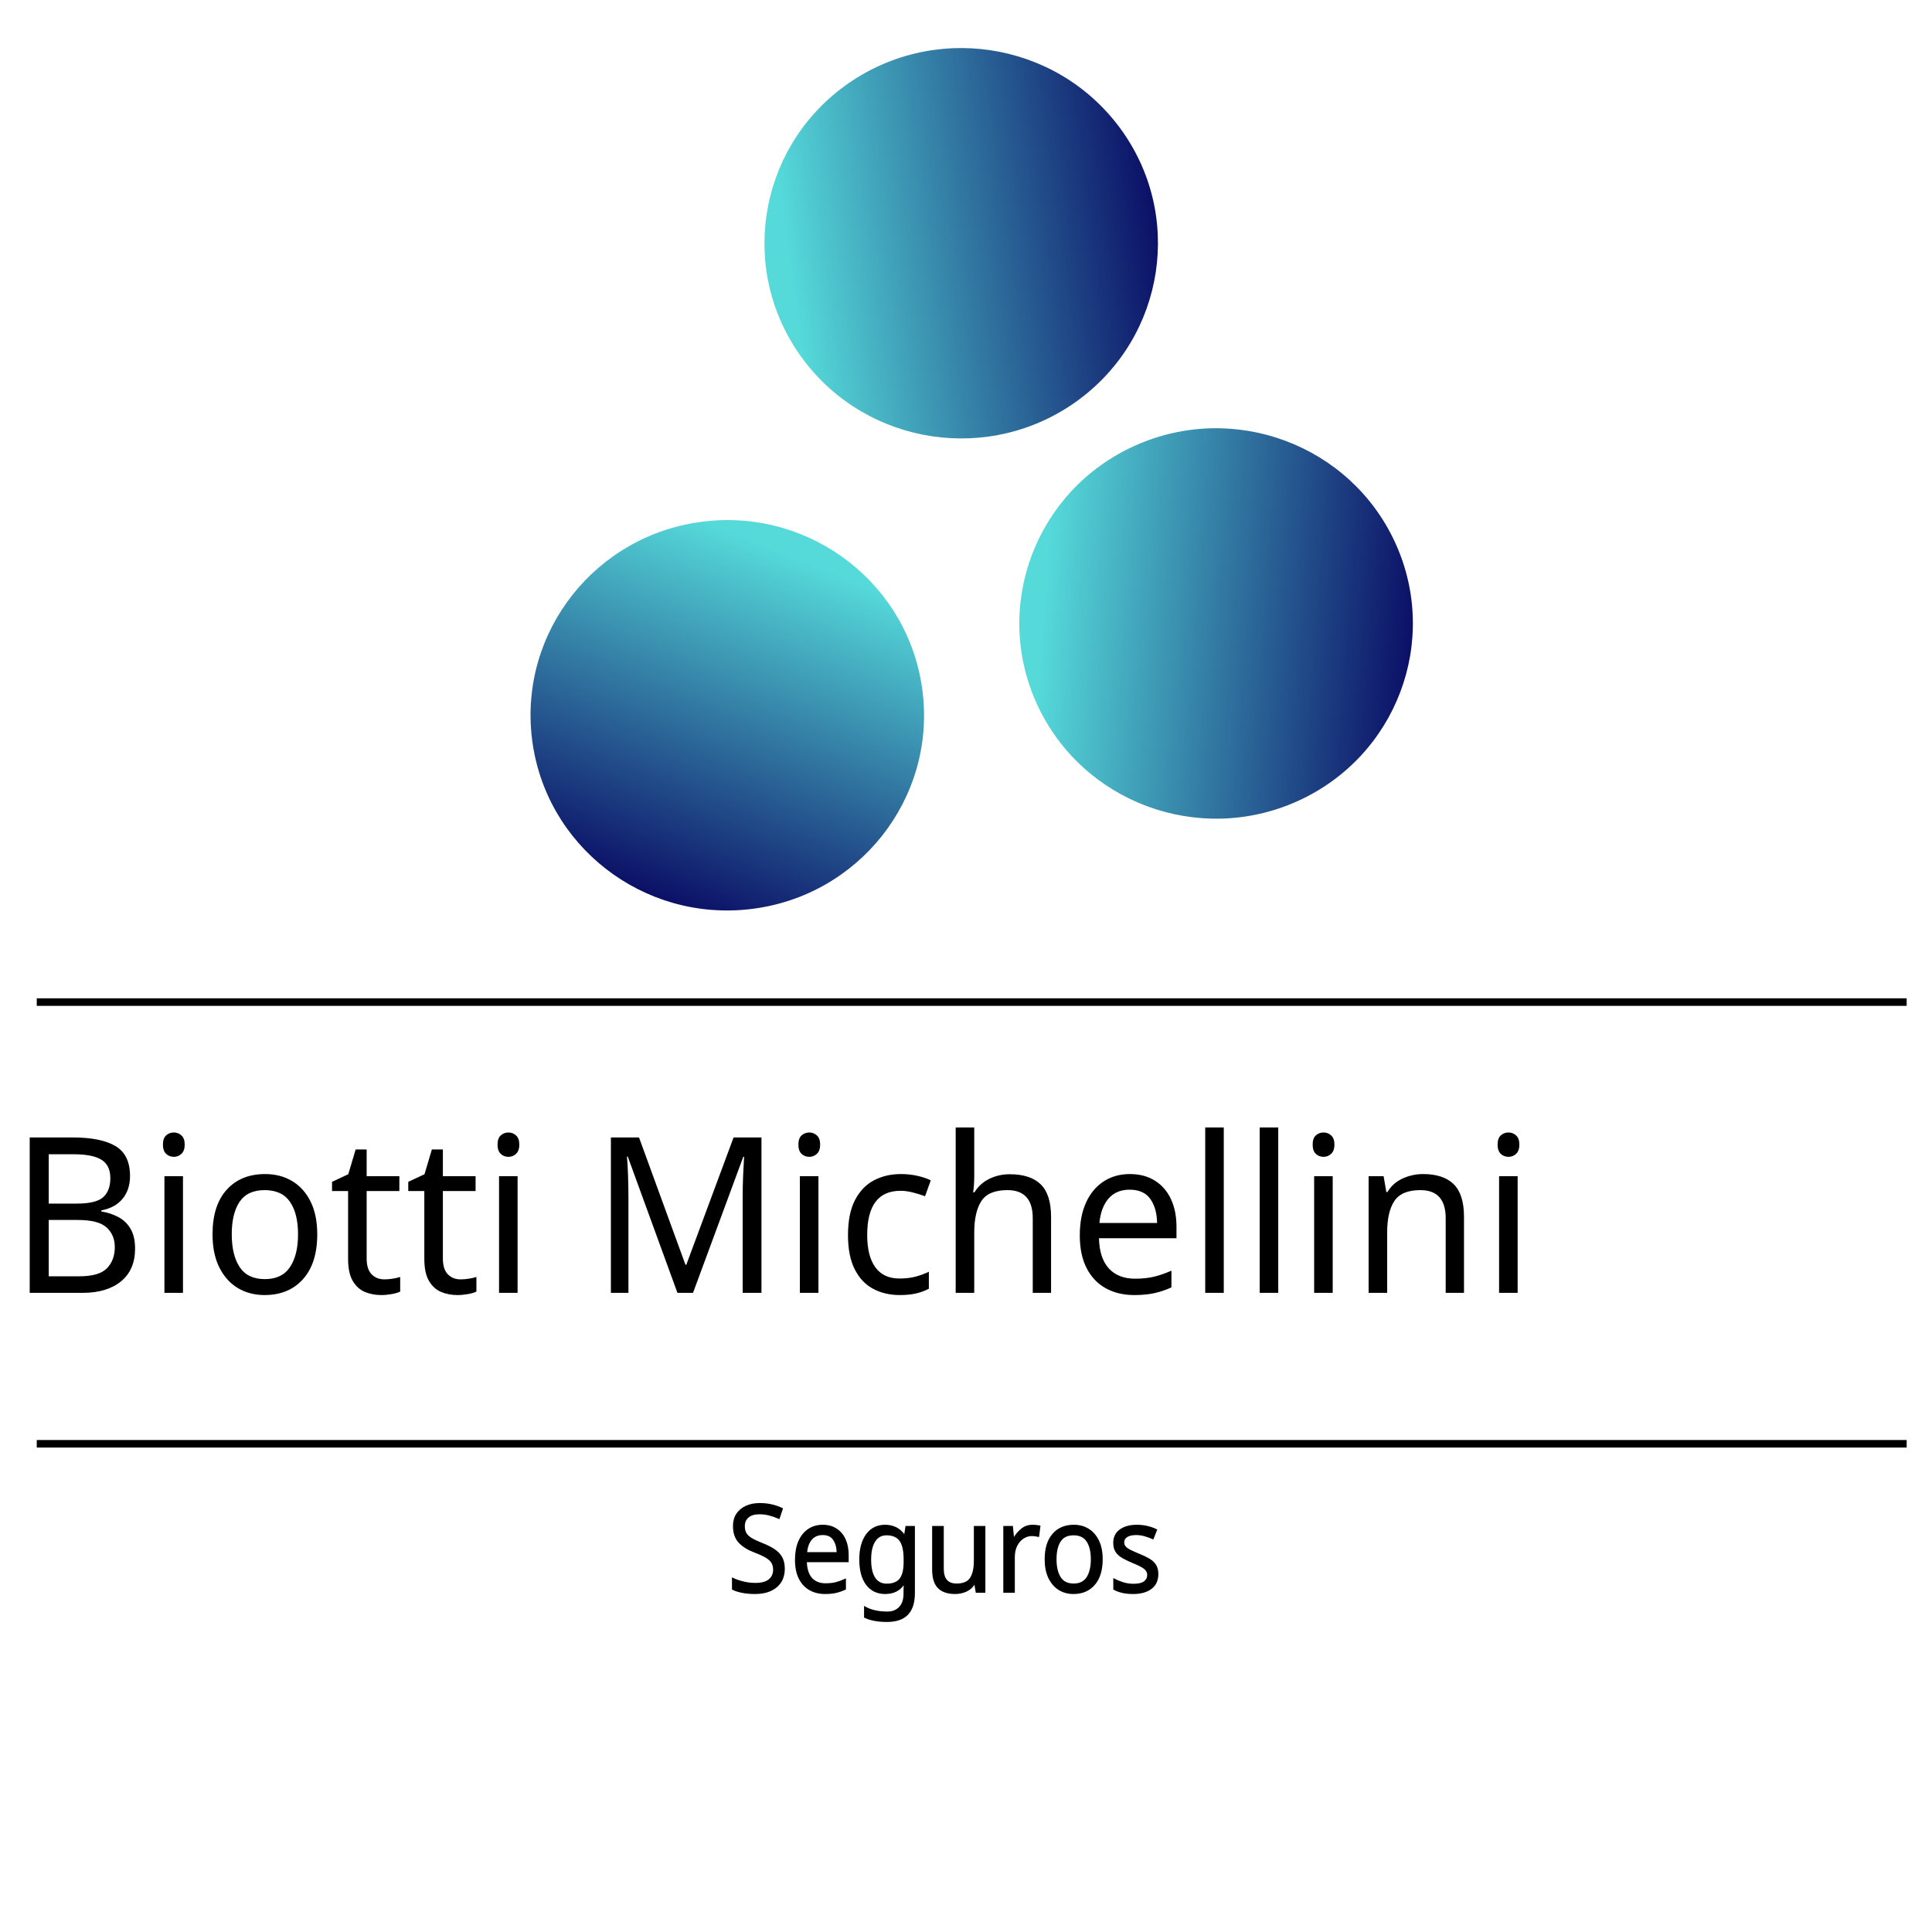
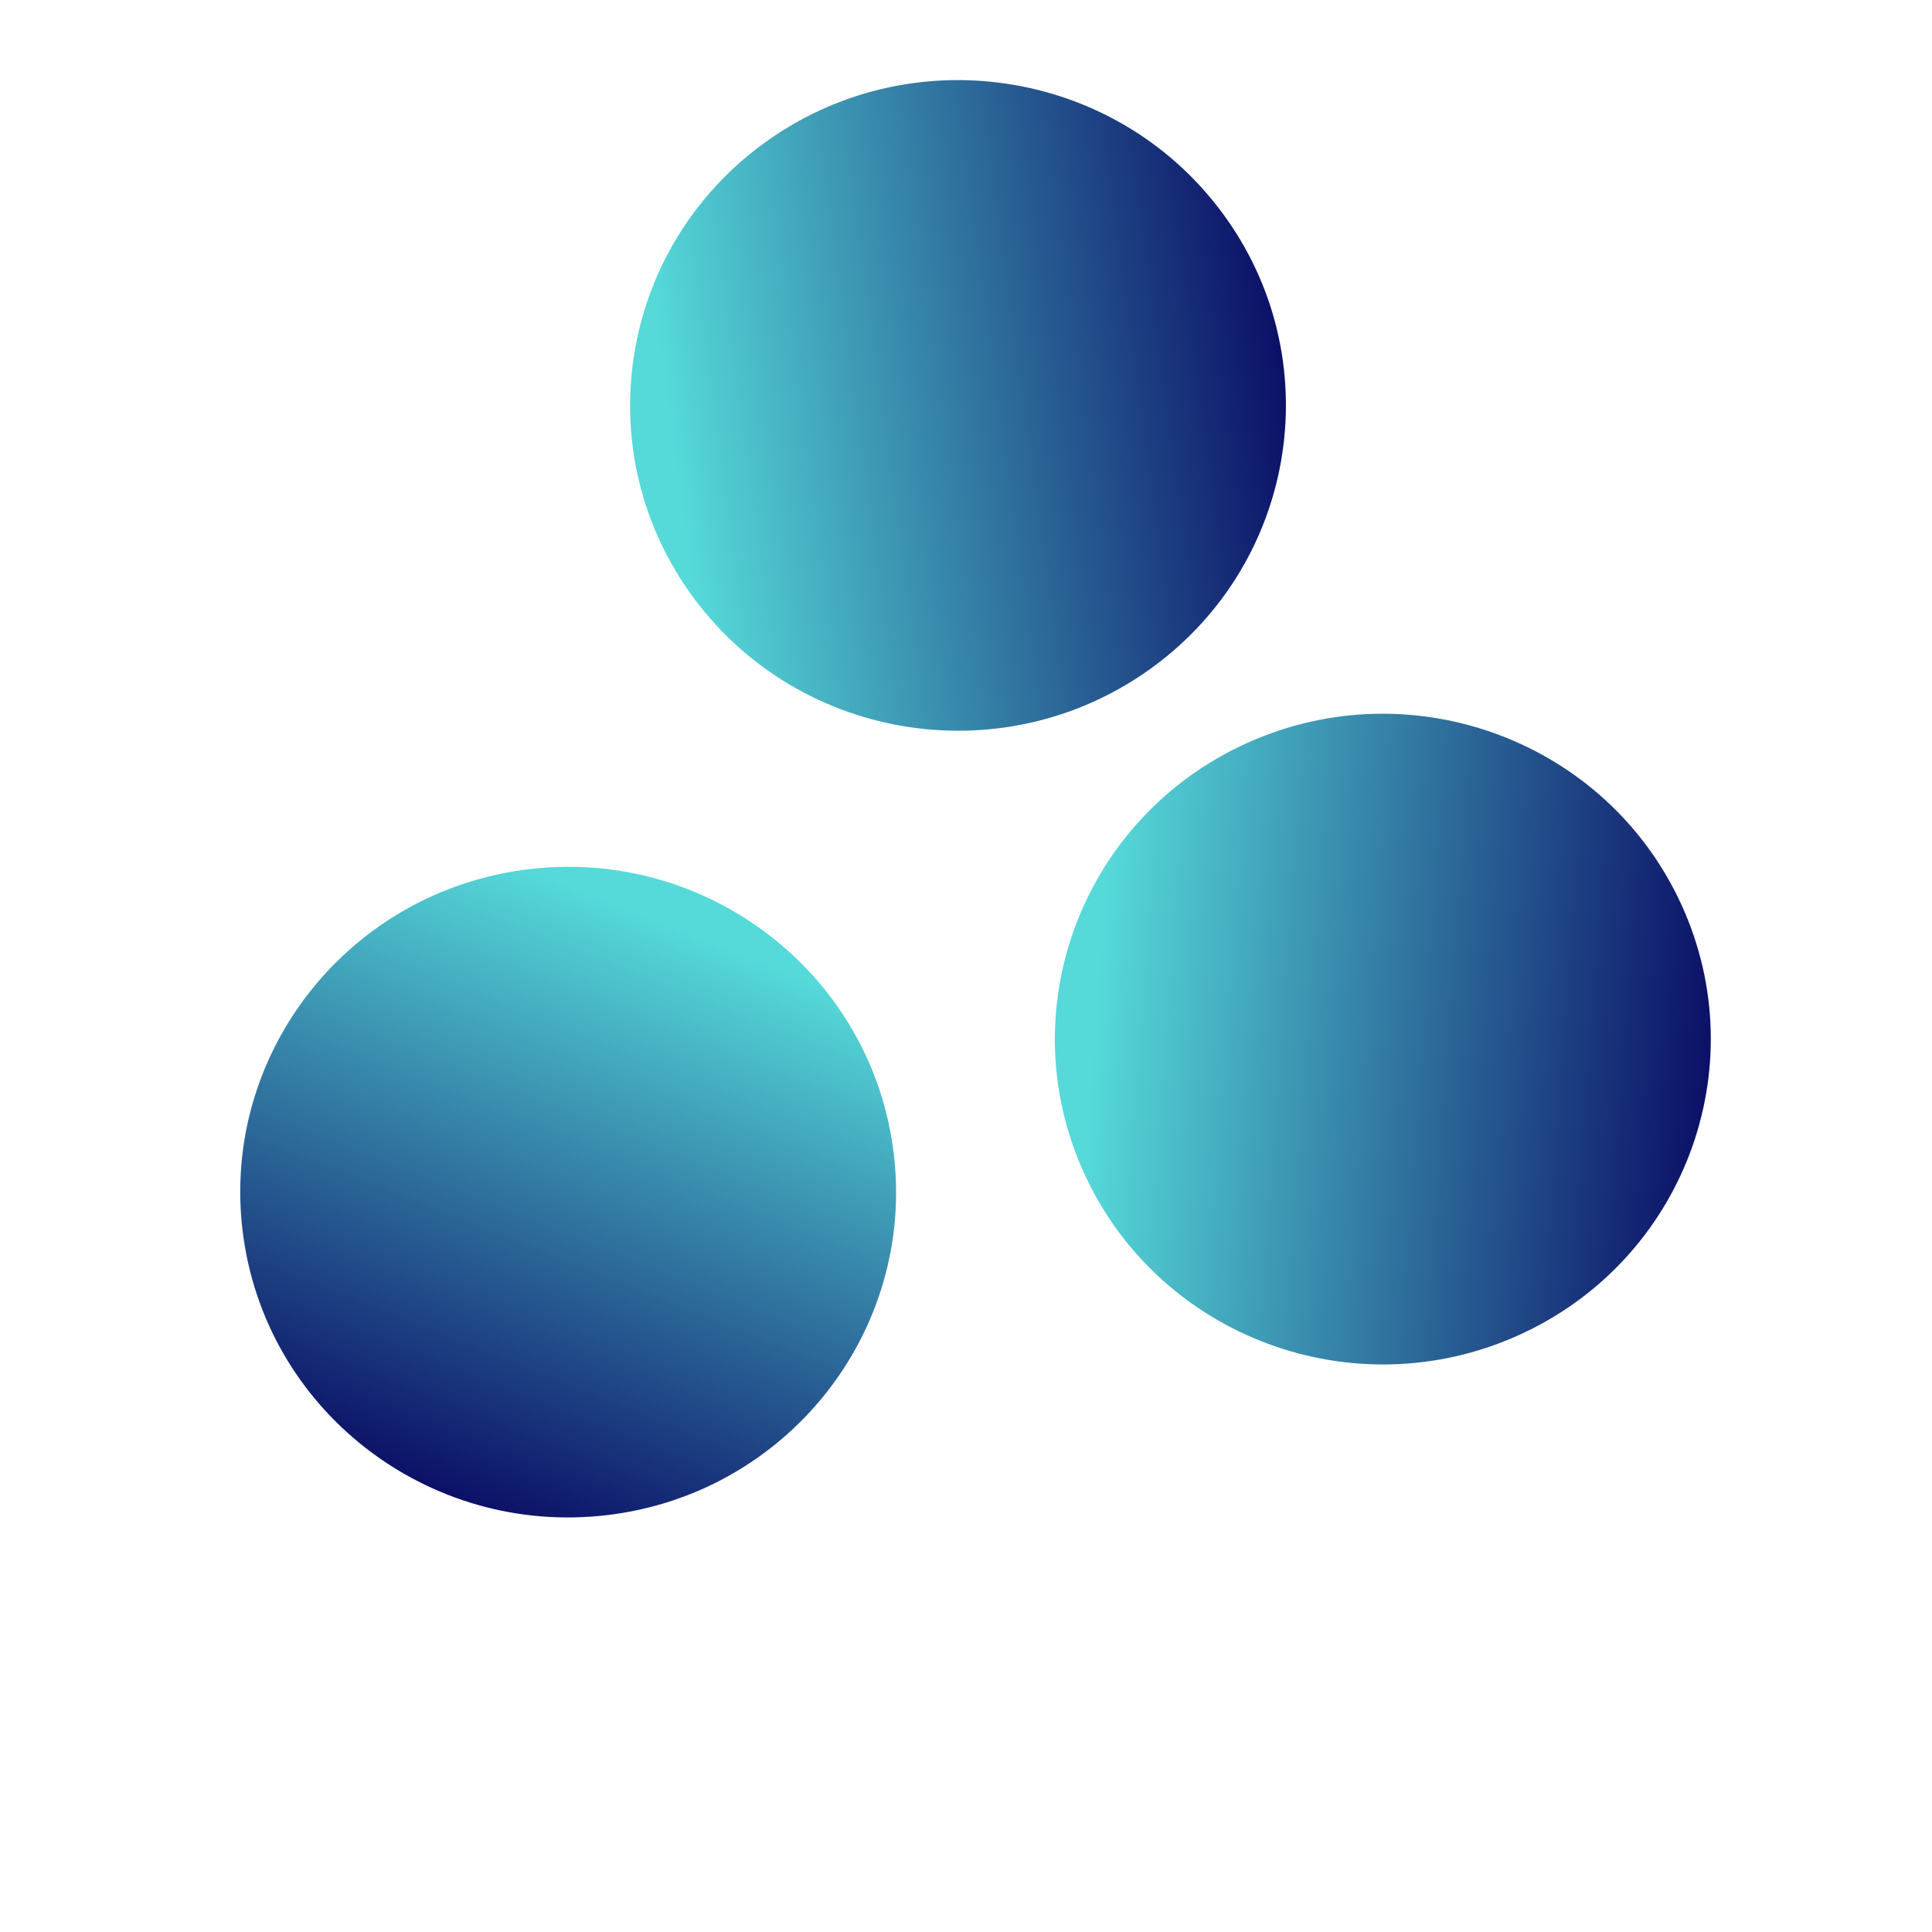
- <svg xmlns="http://www.w3.org/2000/svg" xmlns:xlink="http://www.w3.org/1999/xlink" width="500" height="500" version="1.1" viewBox="0 0 500 500">
+ <svg xmlns="http://www.w3.org/2000/svg" xmlns:xlink="http://www.w3.org/1999/xlink" width="300" height="300" version="1.1" viewBox="100 0 300 300">
  <defs>
    <linearGradient id="linearGradient27644">
      <stop stop-color="#55d9d9" offset="0" />
      <stop stop-color="#080661" offset="1" />
    </linearGradient>
    <linearGradient id="linearGradient26670" x1="67.583" x2="122.63" y1="178.04" y2="208.14" gradientTransform="translate(84.627 -369.34)" gradientUnits="userSpaceOnUse" xlink:href="#linearGradient27644" />
    <linearGradient id="linearGradient27768" x1="67.583" x2="122.63" y1="178.04" y2="208.14" gradientTransform="translate(105.41 74.347)" gradientUnits="userSpaceOnUse" xlink:href="#linearGradient27644" />
    <linearGradient id="linearGradient27813" x1="67.583" x2="122.63" y1="178.04" y2="208.14" gradientTransform="translate(52.254 36.936)" gradientUnits="userSpaceOnUse" xlink:href="#linearGradient27644" />
  </defs>
  <circle cx="442.6" cy="222.35" r="0" fill="none" stroke="#000" stroke-width="1.5" />
  <g transform="matrix(1.5995 0 0 1.5868 -186.1 -36.796)">
    <g transform="translate(22.219 -20.166)" stroke-width="0">
      <circle transform="rotate(83.178)" cx="184.04" cy="-191.3" r="31.832" fill="url(#linearGradient26670)" />
      <circle transform="rotate(-36.401)" cx="151.67" cy="214.98" r="31.832" fill="url(#linearGradient27813)" />
      <circle transform="rotate(-24.438)" cx="204.83" cy="252.39" r="31.832" fill="url(#linearGradient27768)" />
    </g>
  </g>
-   <text transform="scale(.98495 1.0153)" x="2.431" y="329.546" fill="#000000" font-size="55.471px" stroke-width="0" xml:space="preserve">
-     <tspan x="2.431" y="329.546" font-family="Cinzel" stroke-width="0">Biotti Michellini</tspan>
-   </text>
-   <g fill="none">
-     <path d="m9.513 373.65h483.93" stroke="#000" stroke-width="1.951" />
-     <path d="m9.513 259.34h483.93" stroke="#000" stroke-width="1.951" />
-     <text transform="scale(.96776 1.0333)" x="194.38" y="398.724" font-family="Cinzel" font-size="30.489px" stroke="#000000" stroke-width=".392" xml:space="preserve">
-       <tspan x="194.38" y="398.724" fill="#000000" font-family="Cinzel" stroke-width=".392">Seguros</tspan>
-     </text>
-   </g>
</svg>
